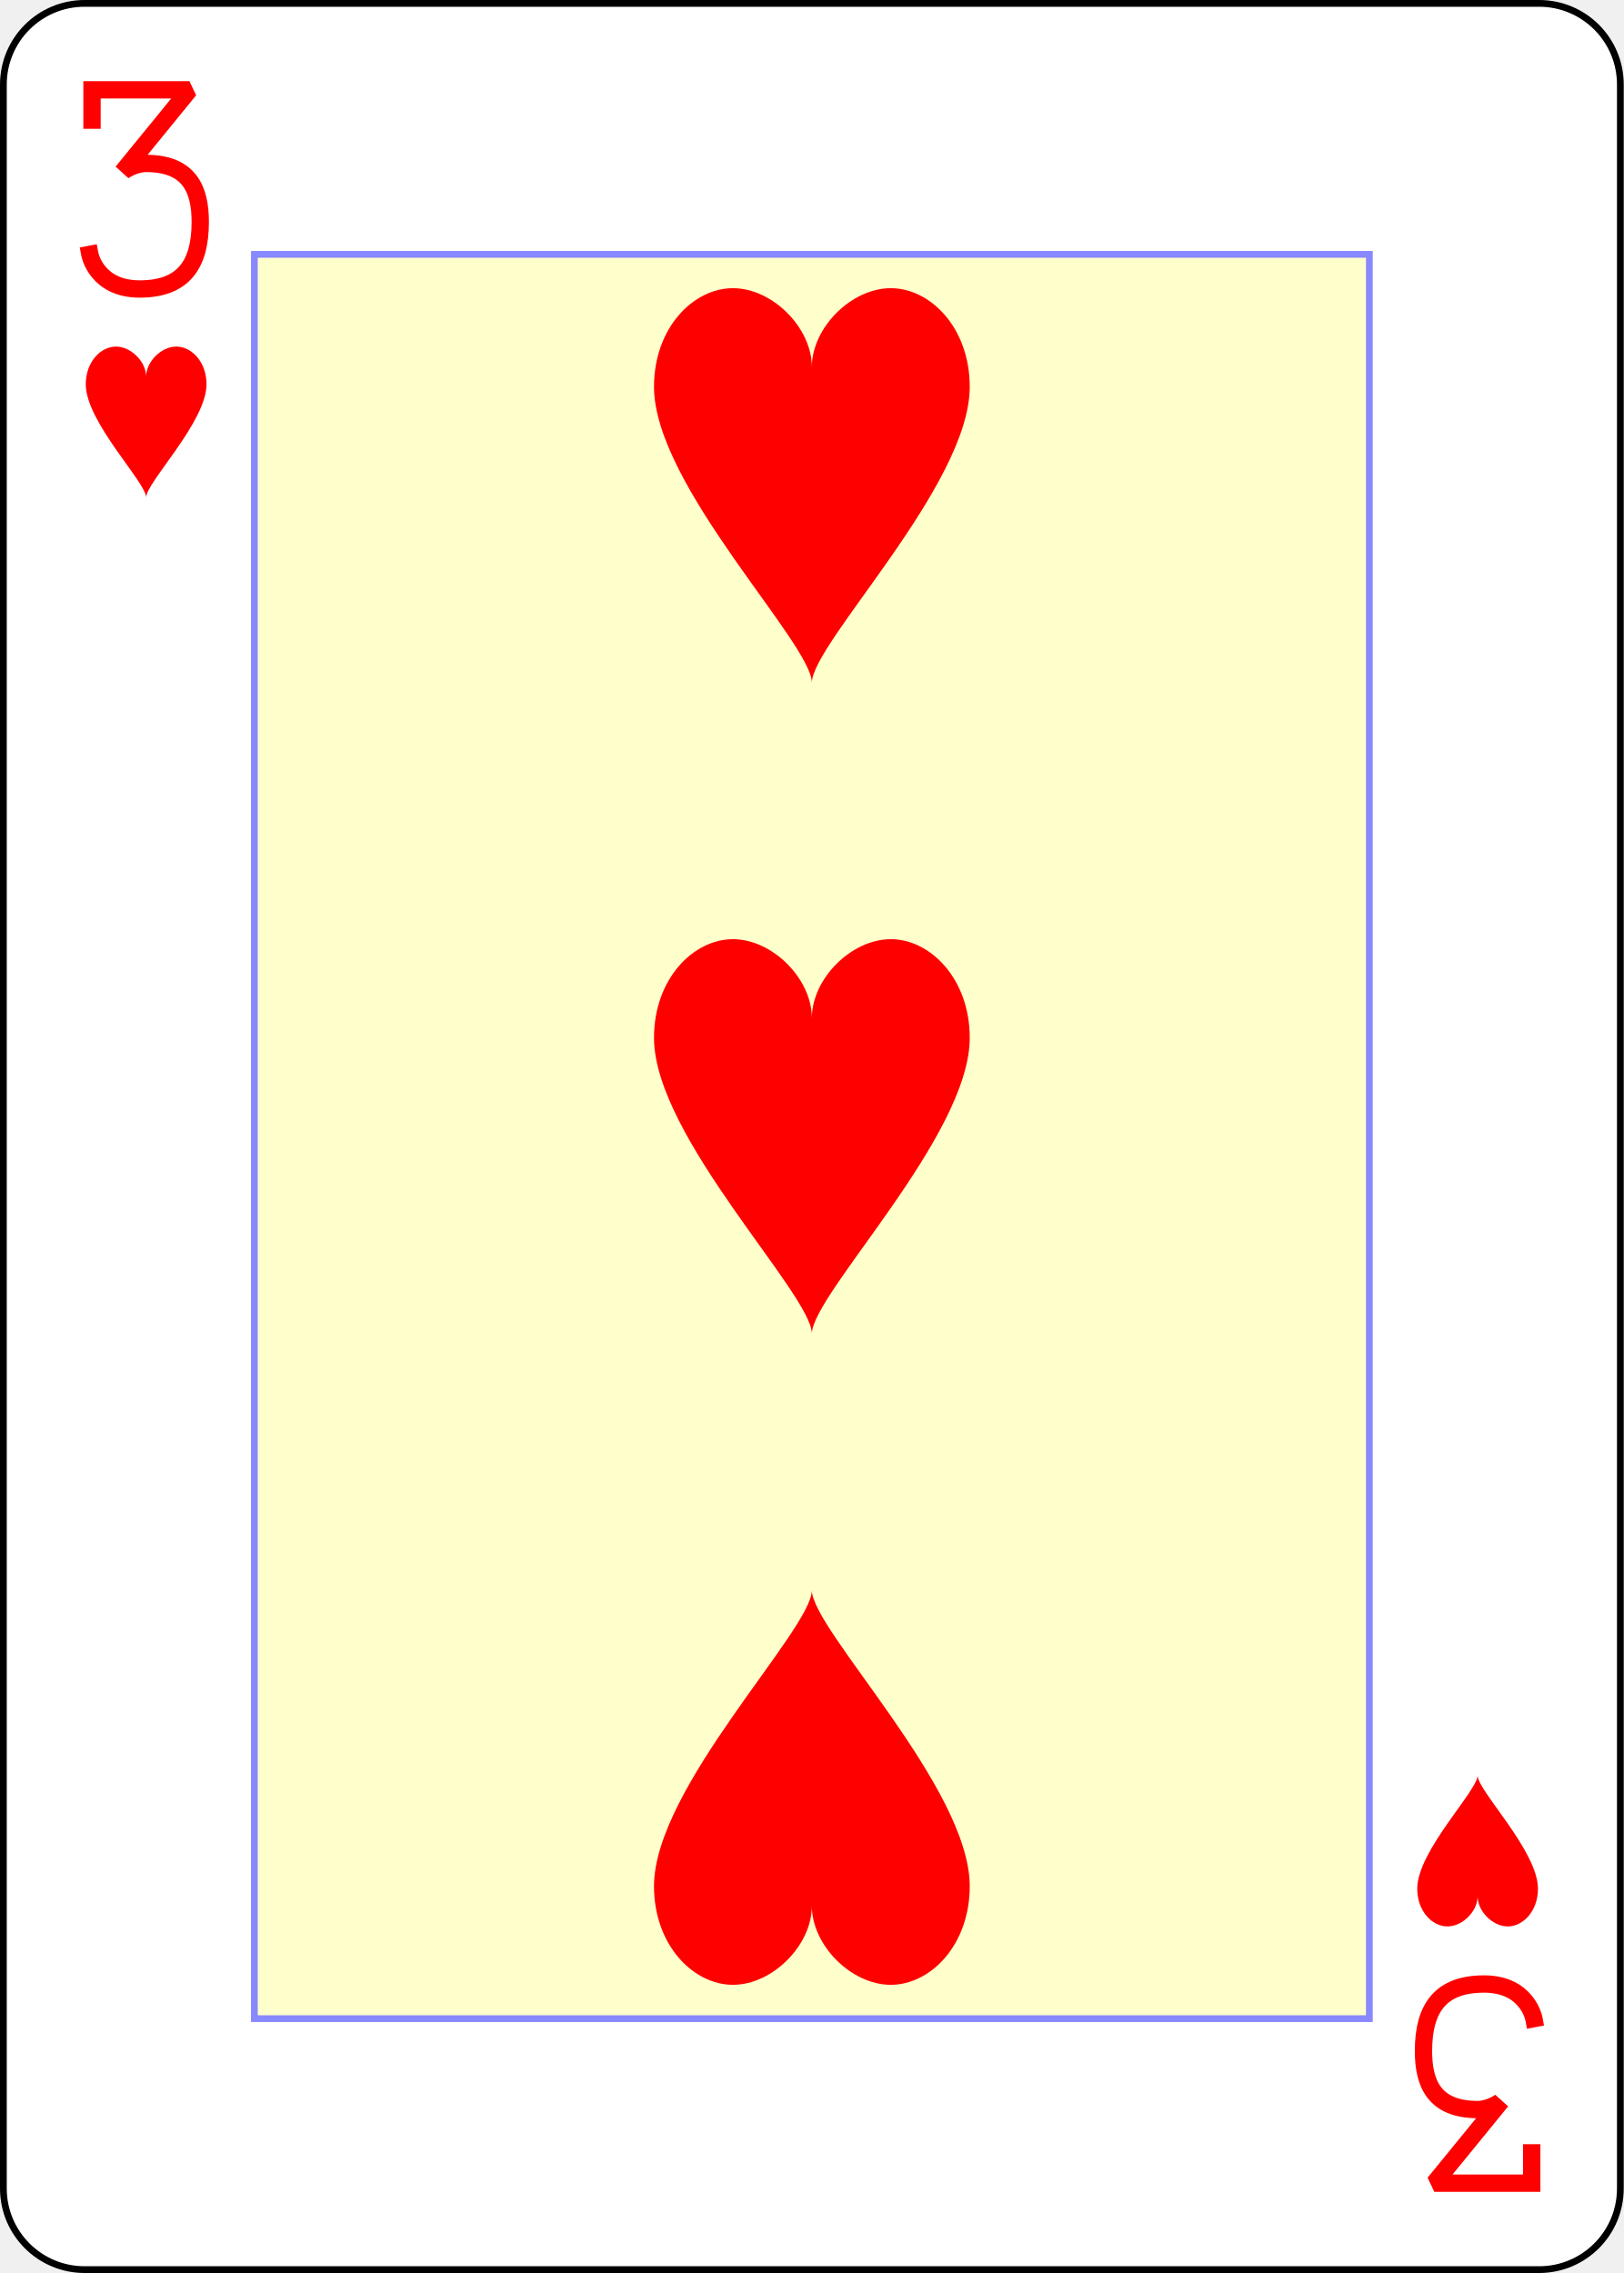
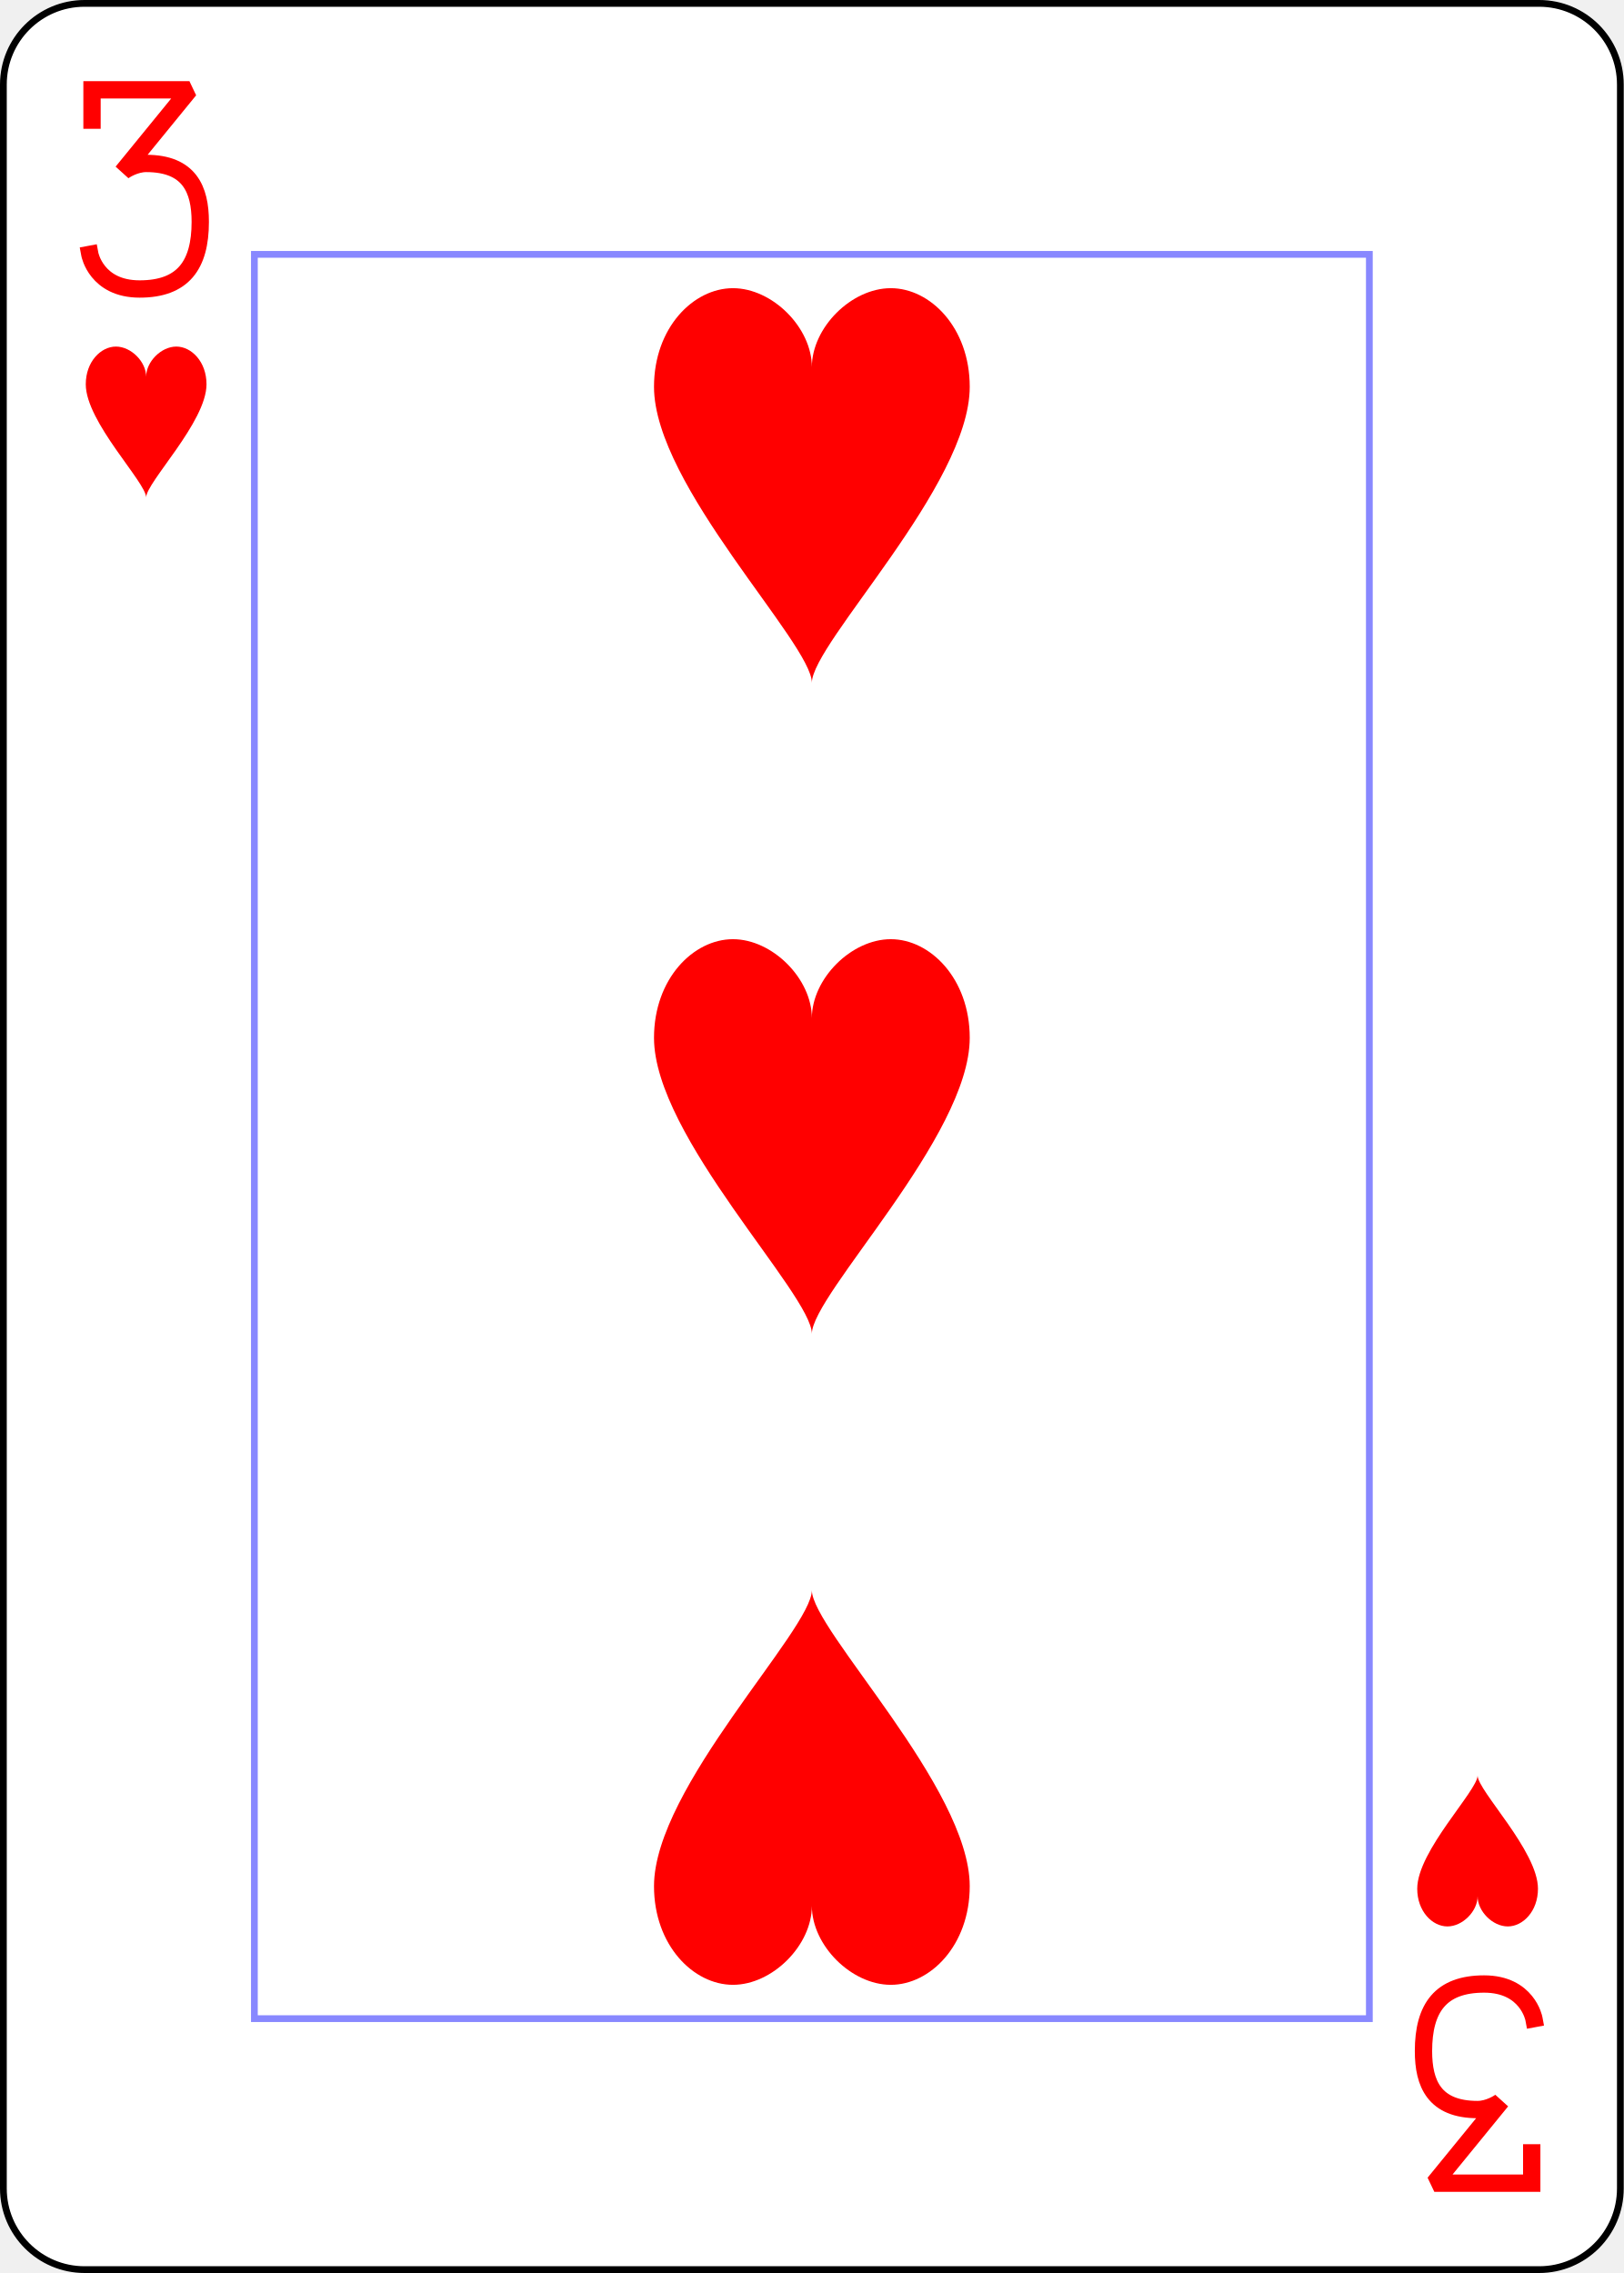
<svg xmlns="http://www.w3.org/2000/svg" xmlns:xlink="http://www.w3.org/1999/xlink" class="card" face="3H" height="3.5in" preserveAspectRatio="none" viewBox="-120 -168 240 336" width="2.5in">
  <defs>
    <symbol id="SH3" viewBox="-600 -600 1200 1200" preserveAspectRatio="xMinYMid">
      <path d="M0 -300C0 -400 100 -500 200 -500C300 -500 400 -400 400 -250C400 0 0 400 0 500C0 400 -400 0 -400 -250C-400 -400 -300 -500 -200 -500C-100 -500 0 -400 -0 -300Z" fill="red" />
    </symbol>
    <symbol id="VH3" viewBox="-500 -500 1000 1000" preserveAspectRatio="xMinYMid">
      <path d="M-250 -320L-250 -460L200 -460L-110 -80C-100 -90 -50 -120 0 -120C200 -120 250 0 250 150C250 350 170 460 -30 460C-230 460 -260 300 -260 300" stroke="red" stroke-width="80" stroke-linecap="square" stroke-miterlimit="1.5" fill="none" />
    </symbol>
    <rect id="XH3" width="164.8" height="260.8" x="-82.4" y="-130.4" />
  </defs>
  <rect width="239" height="335" x="-119.5" y="-167.5" rx="12" ry="12" fill="white" stroke="black" />
-   <use xlink:href="#XH3" width="164.8" height="260.8" stroke="#88f" fill="#FFC" />
+   <use xlink:href="#XH3" width="164.8" height="260.8" stroke="#88f" fill="white" />
  <use xlink:href="#VH3" height="32" width="32" x="-114.4" y="-156" />
  <use xlink:href="#SH3" height="26.769" width="26.769" x="-111.784" y="-119" />
  <use xlink:href="#SH3" height="70" width="70" x="-35" y="-131.234" />
  <use xlink:href="#SH3" height="70" width="70" x="-35" y="-35" />
  <g transform="rotate(180)">
    <use xlink:href="#VH3" height="32" width="32" x="-114.4" y="-156" />
    <use xlink:href="#SH3" height="26.769" width="26.769" x="-111.784" y="-119" />
    <use xlink:href="#SH3" height="70" width="70" x="-35" y="-131.234" />
  </g>
</svg>
